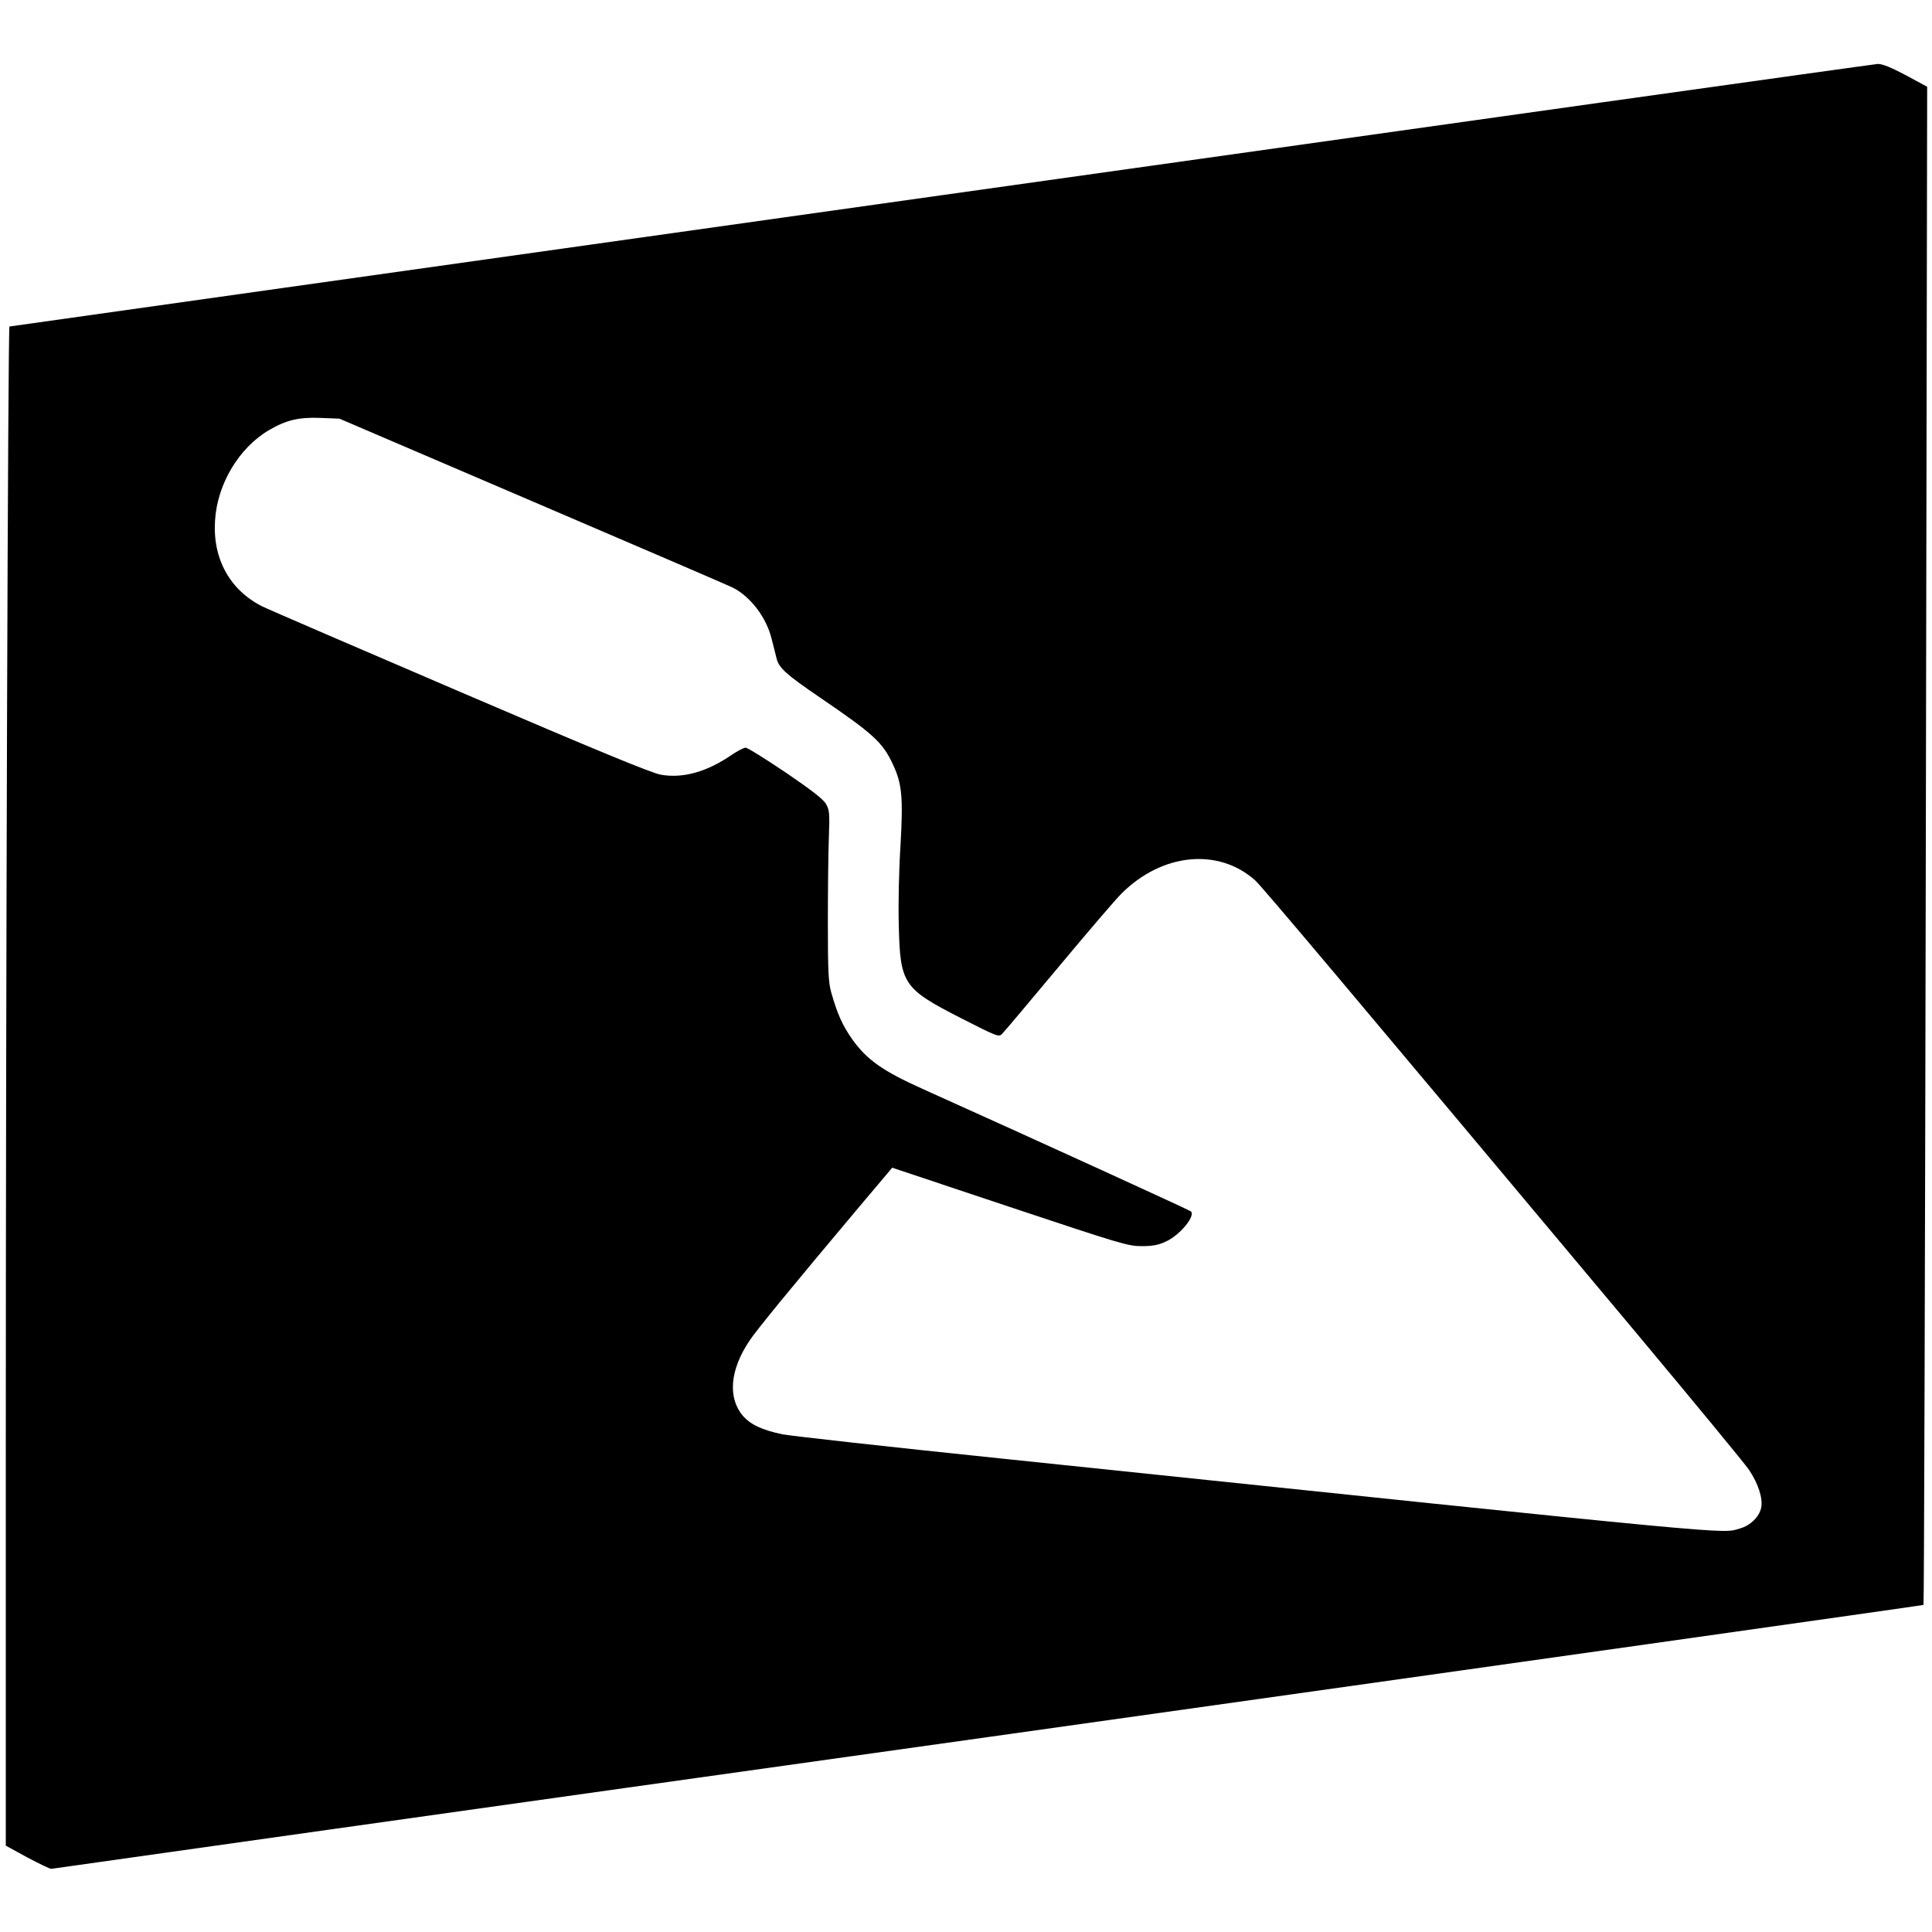
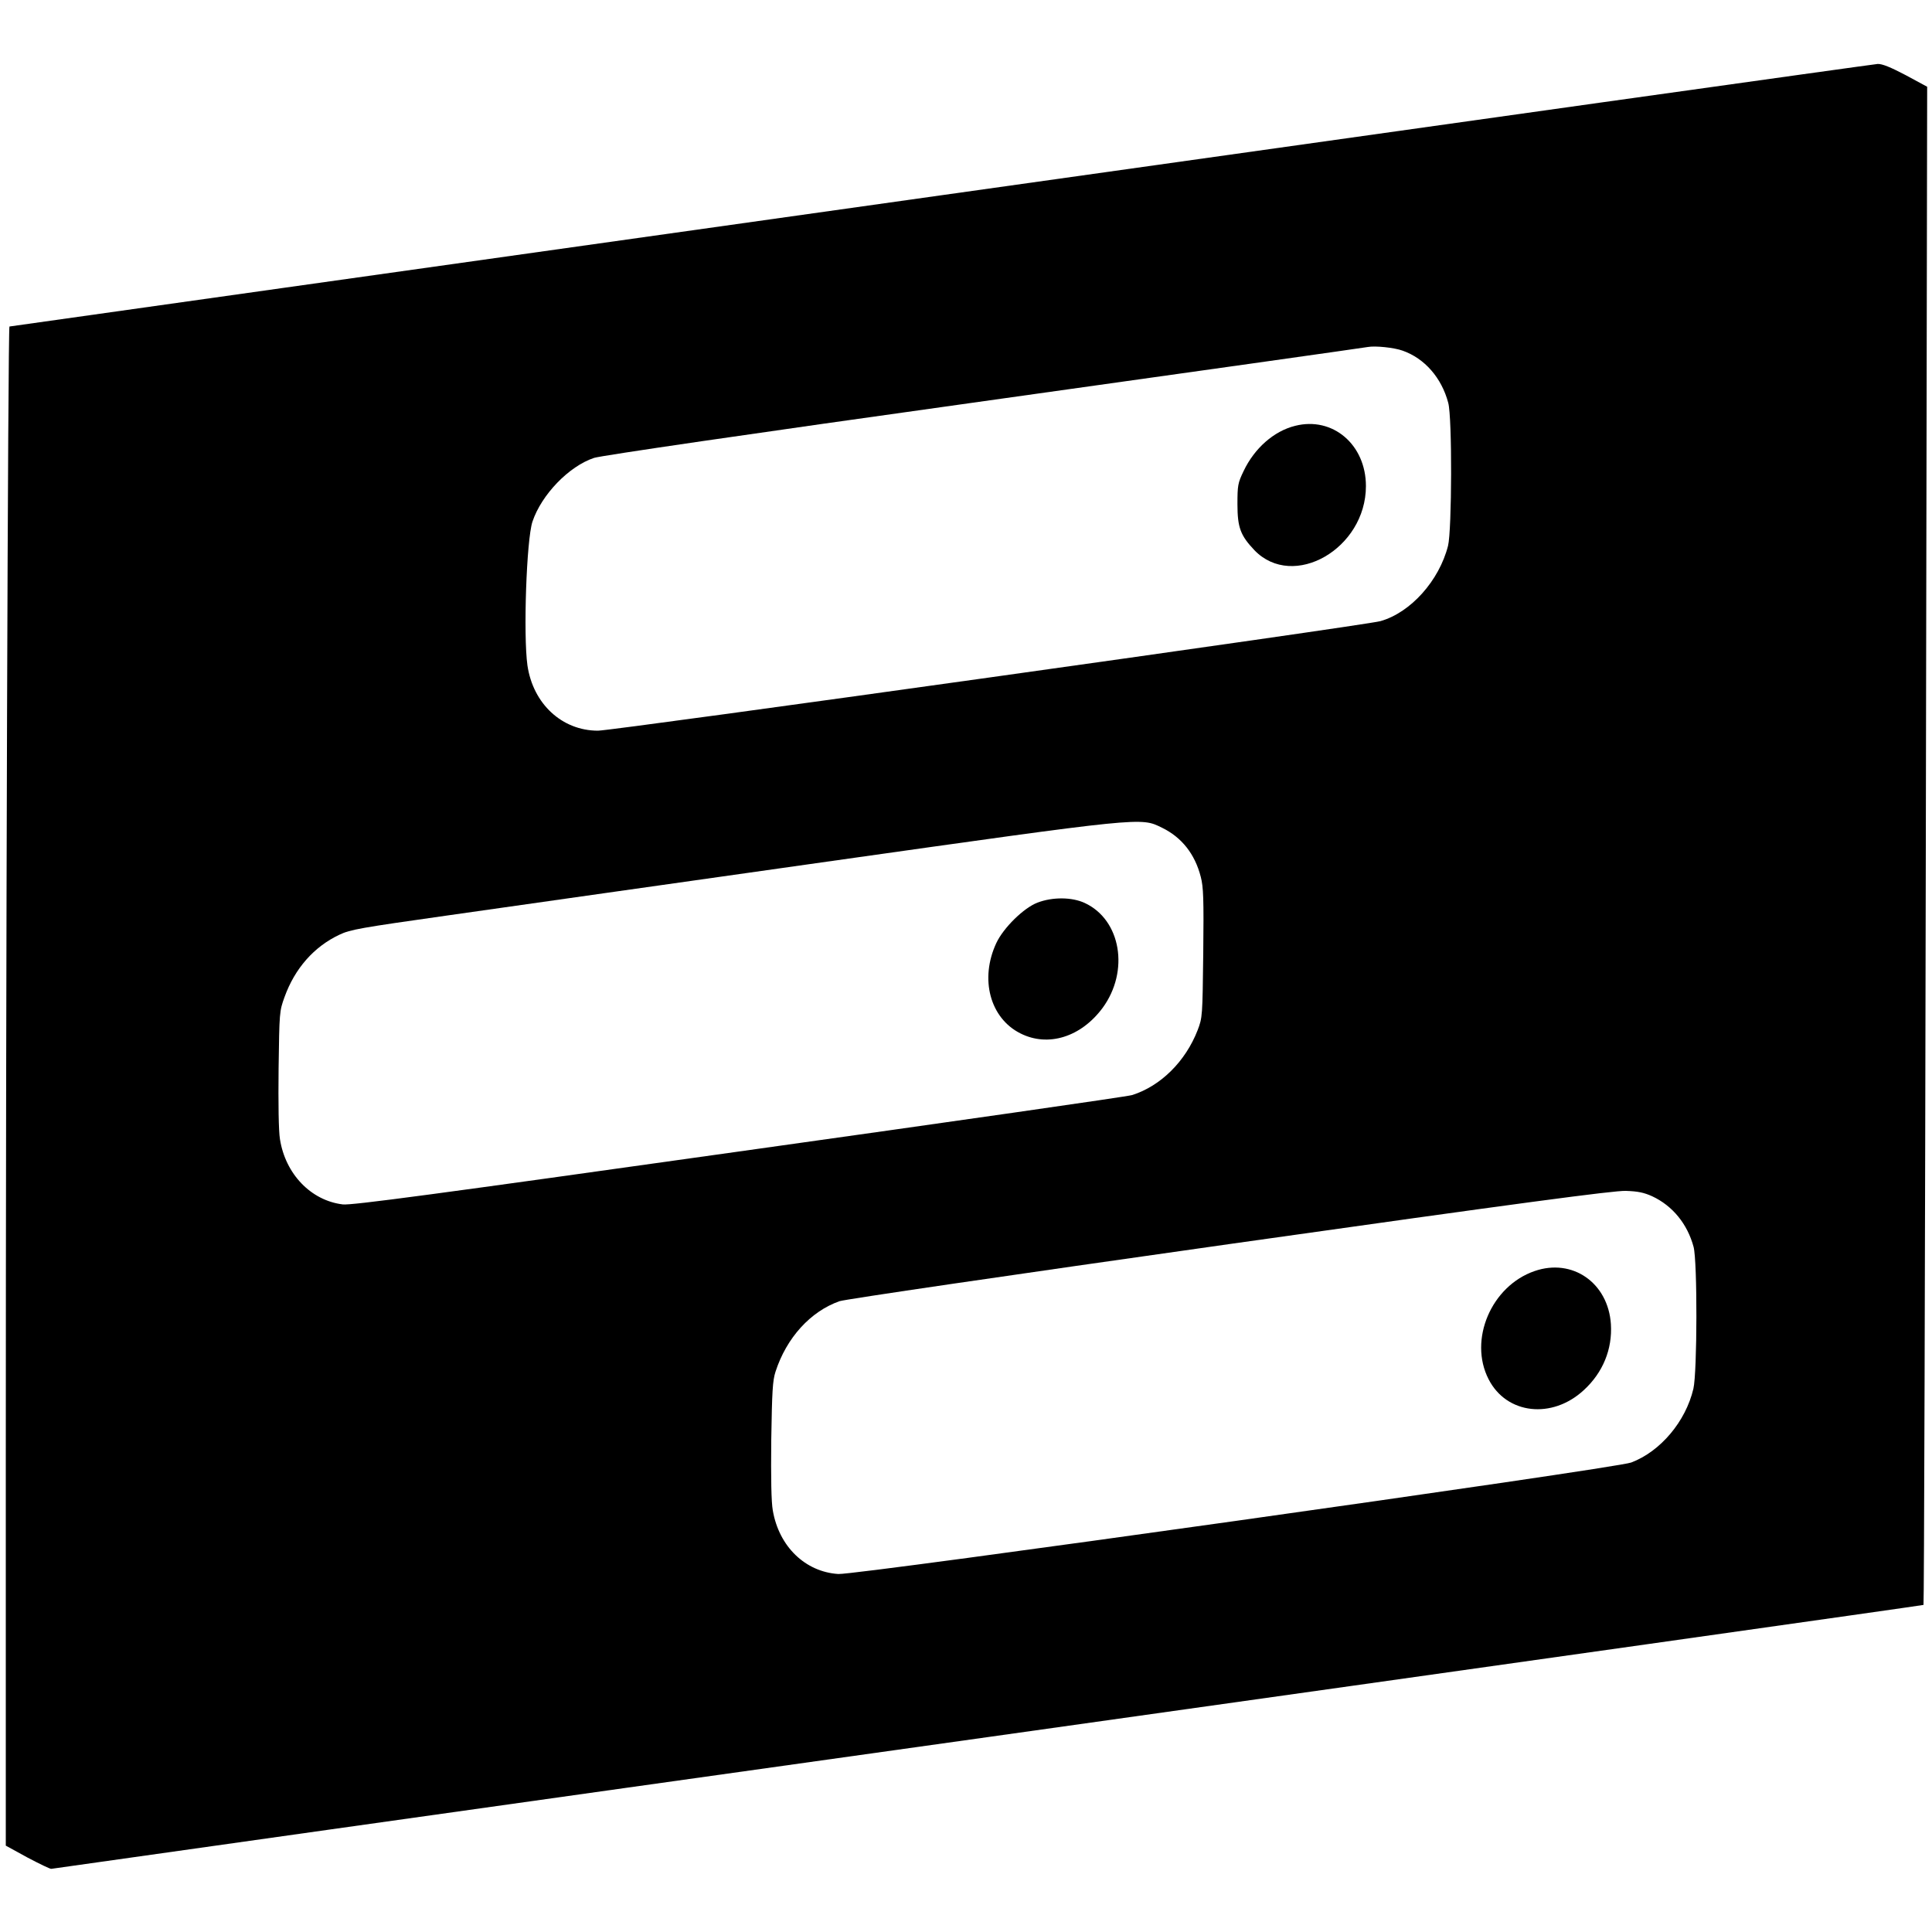
<svg xmlns="http://www.w3.org/2000/svg" version="1.0" width="1000pt" height="1000pt" viewBox="0 0 1000 1000" preserveAspectRatio="xMidYMid meet">
  <g transform="translate(0,1000) scale(0.1,-0.1)" fill="#000000" stroke="none">
-     <path d="M4870 8989 c-2648 -373 -4818 -678 -4821 -679 -8 0 -19 -3418 -19 -5864 l0 -1999 113 -62 c63 -33 118 -60 123 -58 5 1 2186 309 4848 682 2661 374 4840 682 4842 684 3 2 8 1771 12 3931 l7 3927 -111 60 c-78 41 -122 59 -145 58 -19 -1 -2201 -307 -4849 -680z m-2114 -1584 c549 -235 1016 -436 1036 -446 93 -47 175 -155 202 -266 10 -37 21 -84 26 -103 13 -48 49 -81 225 -201 276 -188 323 -231 376 -344 48 -101 54 -171 40 -421 -8 -120 -12 -304 -9 -409 7 -309 22 -331 320 -484 187 -95 198 -100 214 -83 10 9 141 165 293 347 151 181 298 353 326 380 210 210 502 238 692 68 38 -35 479 -559 1963 -2331 305 -365 572 -689 593 -720 48 -72 72 -147 63 -195 -9 -47 -56 -93 -109 -108 -102 -29 69 -45 -3827 362 -580 60 -1089 117 -1130 125 -105 22 -165 50 -205 96 -79 93 -67 238 34 388 36 55 223 283 562 686 l177 210 608 -203 c577 -192 612 -203 684 -203 57 0 87 6 125 24 72 33 154 132 129 156 -8 7 -760 351 -1389 634 -205 92 -287 150 -362 254 -52 73 -80 136 -111 247 -14 50 -17 110 -17 355 0 162 2 360 5 440 5 133 3 148 -15 179 -14 25 -77 73 -209 163 -104 70 -197 128 -207 128 -9 0 -40 -16 -70 -36 -129 -89 -253 -124 -368 -104 -47 8 -336 127 -1035 427 -534 229 -998 429 -1030 445 -166 84 -256 246 -243 443 11 189 124 378 280 469 87 51 151 67 263 63 l101 -4 999 -428z" />
+     <path d="M4870 8989 c-2648 -373 -4818 -678 -4821 -679 -8 0 -19 -3418 -19 -5864 l0 -1999 113 -62 c63 -33 118 -60 123 -58 5 1 2186 309 4848 682 2661 374 4840 682 4842 684 3 2 8 1771 12 3931 l7 3927 -111 60 c-78 41 -122 59 -145 58 -19 -1 -2201 -307 -4849 -680z m2390 -804 c114 -40 202 -141 236 -270 21 -76 19 -659 -1 -740 -46 -181 -194 -346 -350 -390 -77 -22 -3971 -567 -4050 -567 -186 0 -336 139 -365 338 -22 156 -5 651 26 744 47 140 189 287 319 330 38 12 774 120 2020 294 1078 151 1971 277 1985 280 38 7 136 -3 180 -19z m-1246 -2469 c103 -50 171 -137 201 -254 14 -53 16 -114 13 -395 -4 -328 -4 -333 -29 -399 -63 -162 -191 -289 -339 -336 -19 -7 -935 -138 -2034 -292 -1571 -221 -2010 -280 -2052 -274 -165 20 -297 158 -325 338 -7 42 -9 184 -7 365 4 291 4 297 31 371 53 147 152 260 284 322 56 27 111 36 555 99 271 39 1157 164 1968 279 1649 233 1623 230 1734 176z m2538 -1908 c105 -49 182 -143 214 -262 20 -76 19 -647 -1 -734 -40 -170 -171 -325 -322 -382 -83 -31 -4010 -583 -4104 -577 -171 11 -307 142 -339 329 -8 44 -10 166 -8 365 4 251 7 307 22 353 57 176 181 312 331 365 29 10 868 133 2020 296 1513 214 1989 277 2050 275 61 -2 93 -8 137 -28z" />
+     <path d="M6704 7796 c-110 -27 -211 -116 -267 -234 -30 -62 -32 -75 -32 -172 0 -121 16 -162 88 -238 201 -208 577 8 577 332 0 215 -172 361 -366 312z" />
+     <path d="M5370 5328 c-71 -27 -176 -130 -213 -209 -87 -186 -33 -389 125 -468 143 -72 313 -19 425 132 140 191 95 456 -92 543 -66 31 -167 32 -245 2z" />
+     <path d="M7943 3421 c-224 -77 -343 -356 -238 -560 93 -182 329 -208 493 -56 99 91 148 212 140 341 -14 214 -199 343 -395 275z" />
  </g>
</svg>
